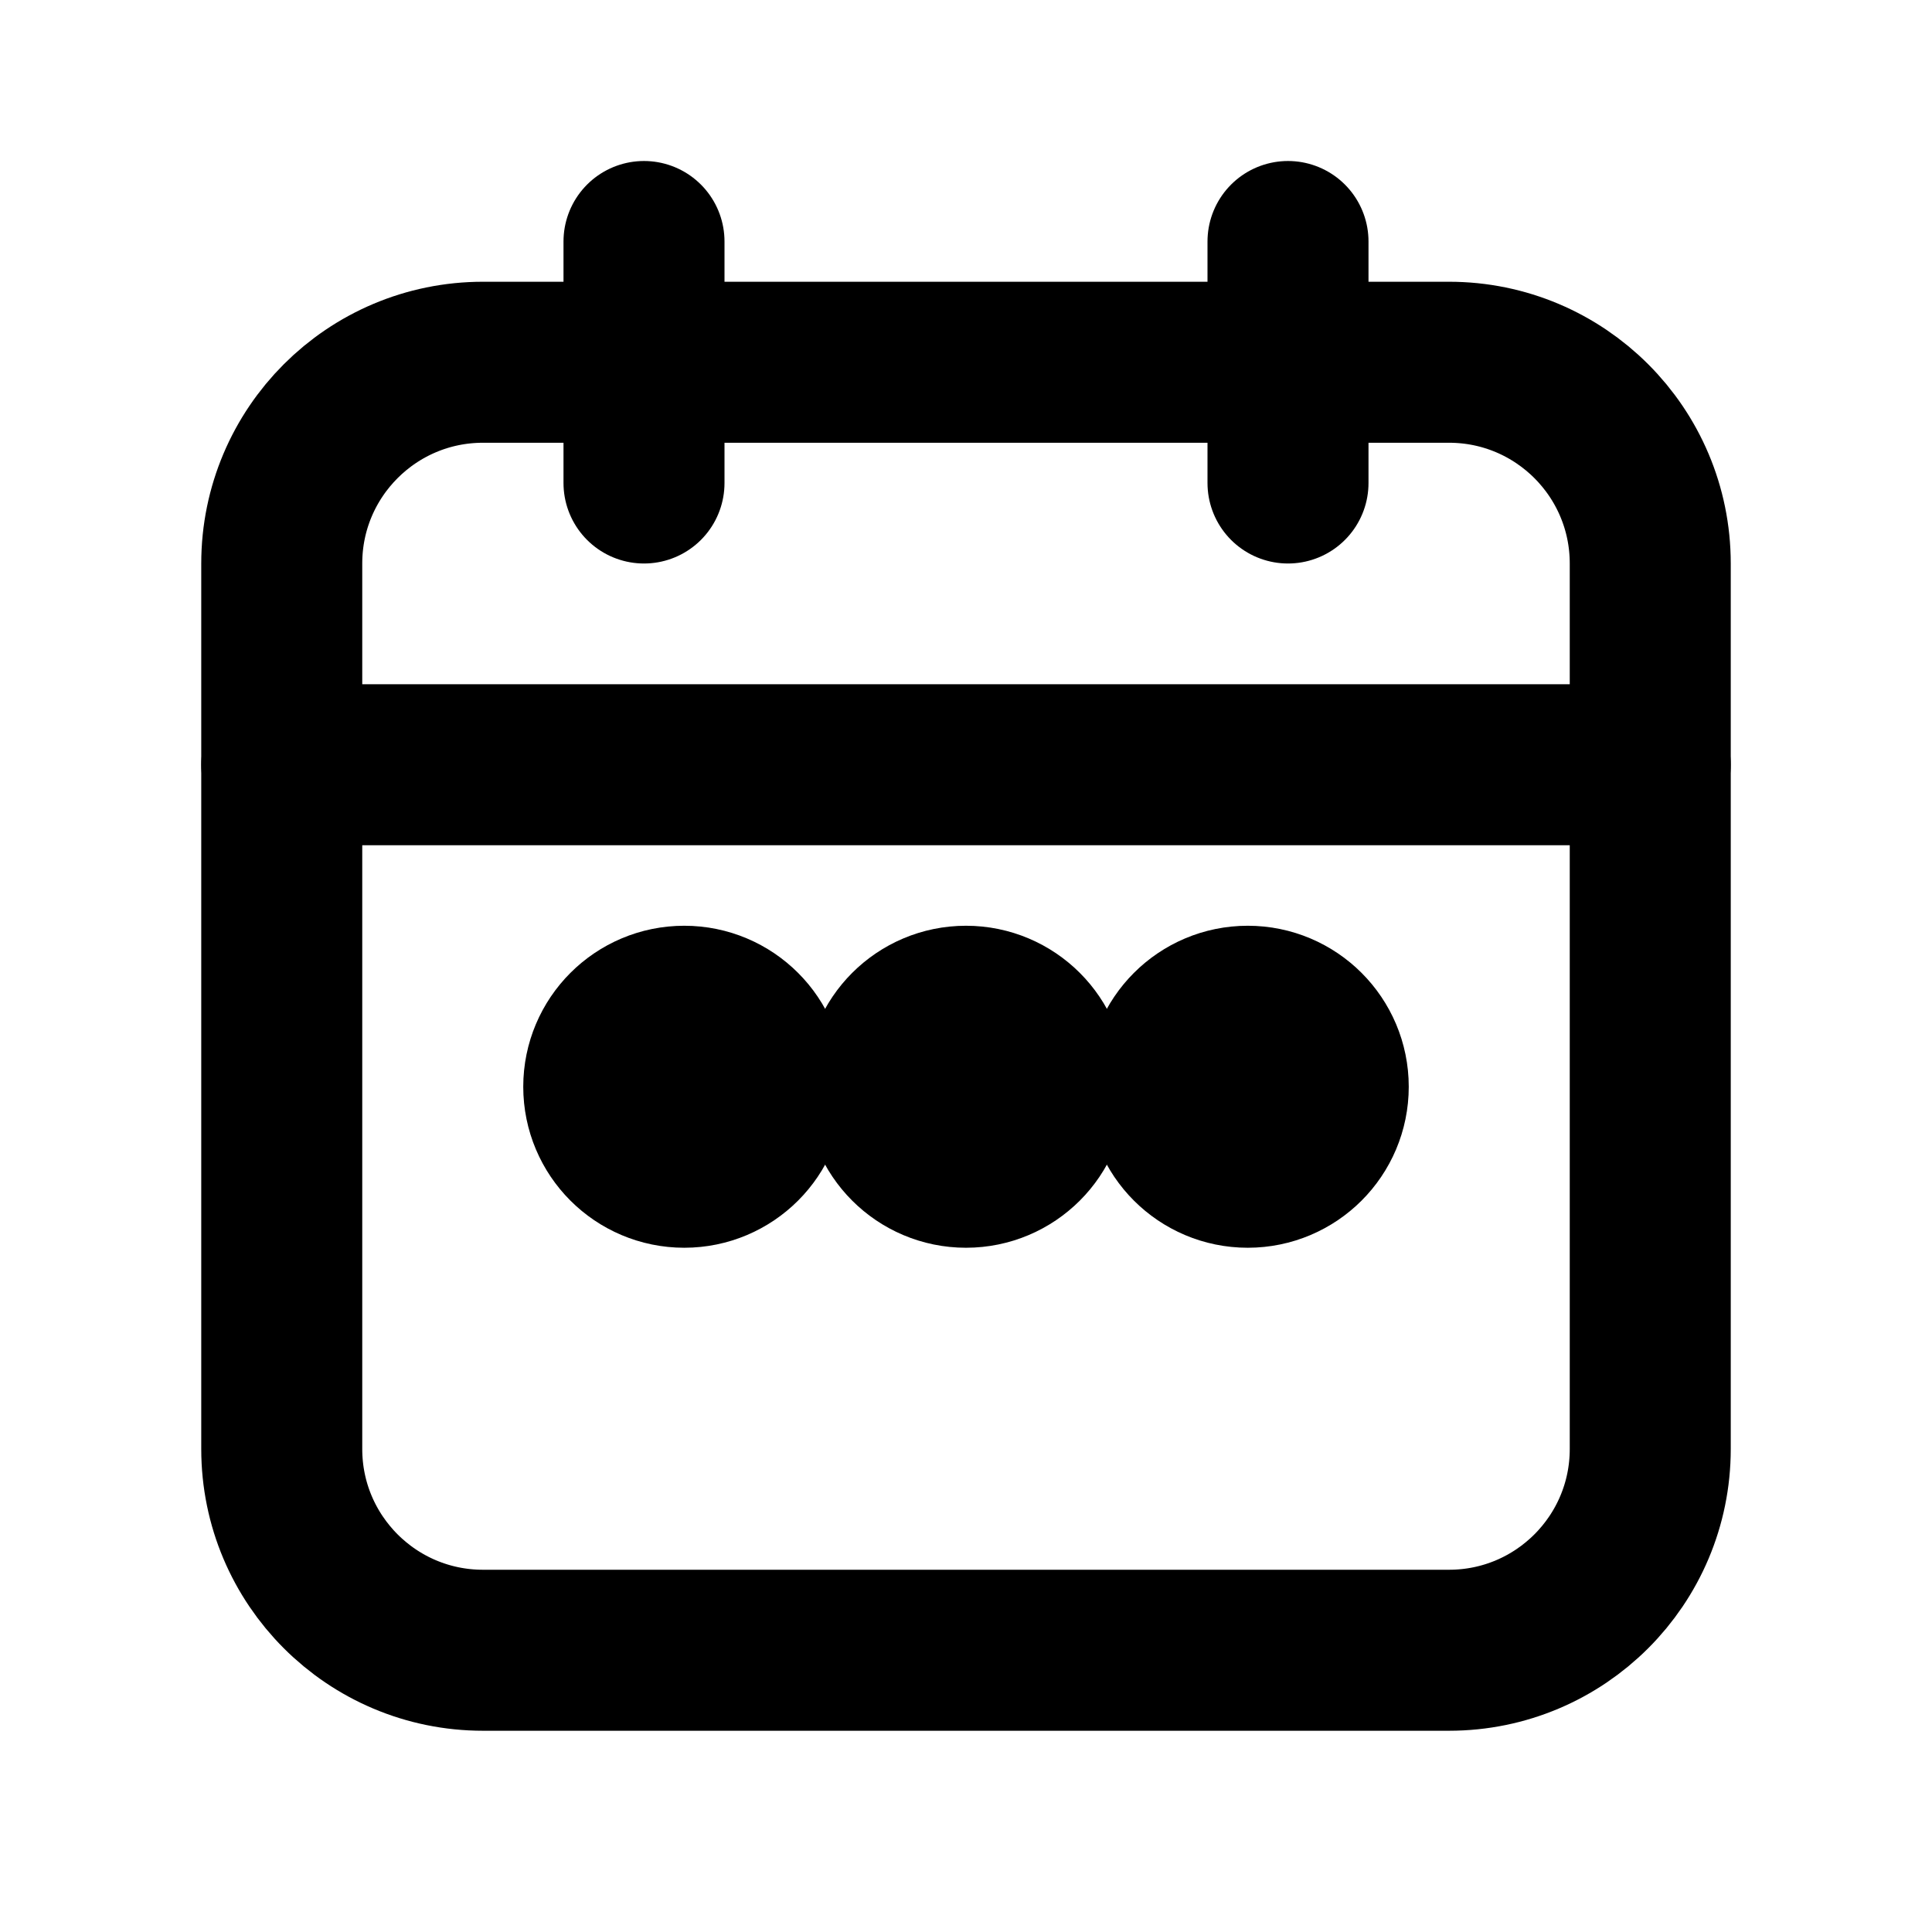
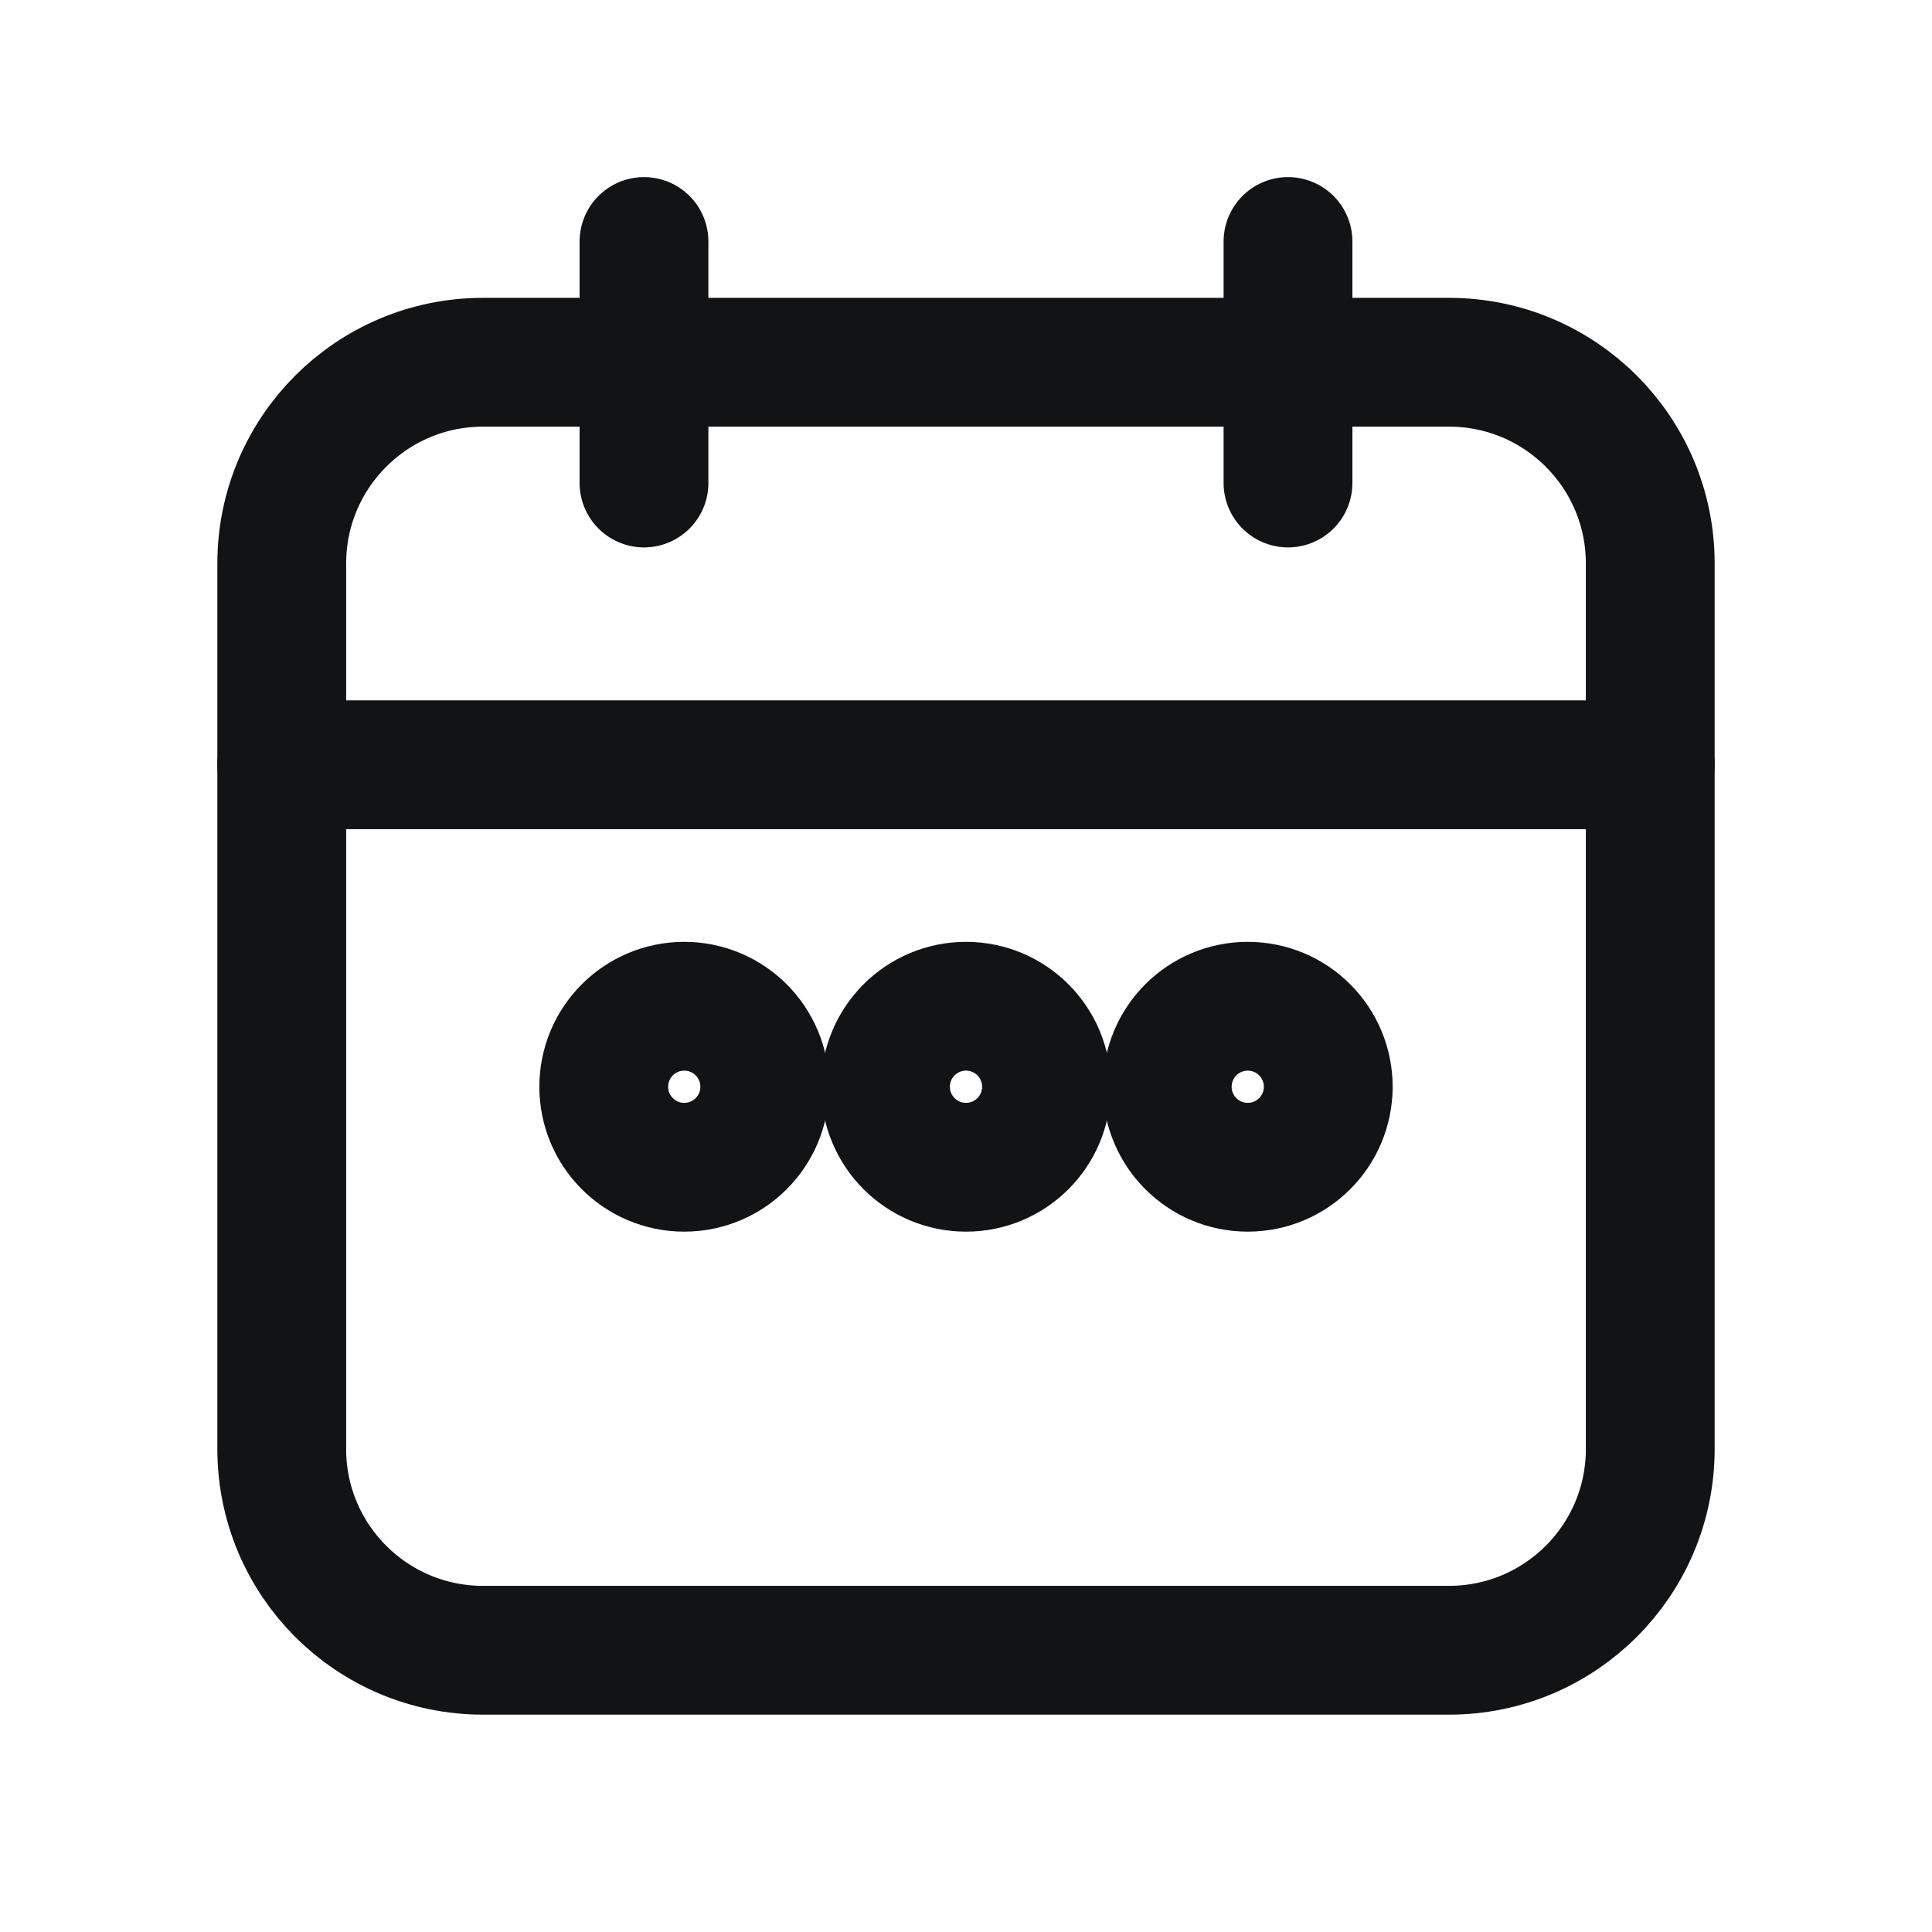
- <svg xmlns="http://www.w3.org/2000/svg" viewBox="0 0 24 24" width="24" height="24" fill="none" stroke="currentColor" stroke-width="2" stroke-linecap="round" stroke-linejoin="round">
+ <svg xmlns="http://www.w3.org/2000/svg" viewBox="0 0 24 24" width="24" height="24" fill="none" stroke="#111315" stroke-width="1.6" stroke-linecap="round" stroke-linejoin="round">
  <rect x="3.5" y="4.5" width="17" height="16" rx="2.5" />
  <path d="M3.5 9.5h17" />
  <path d="M8 3v3" />
  <path d="M16 3v3" />
  <circle cx="8.5" cy="13.5" r="1" />
  <circle cx="12" cy="13.5" r="1" />
  <circle cx="15.5" cy="13.5" r="1" />
</svg>
